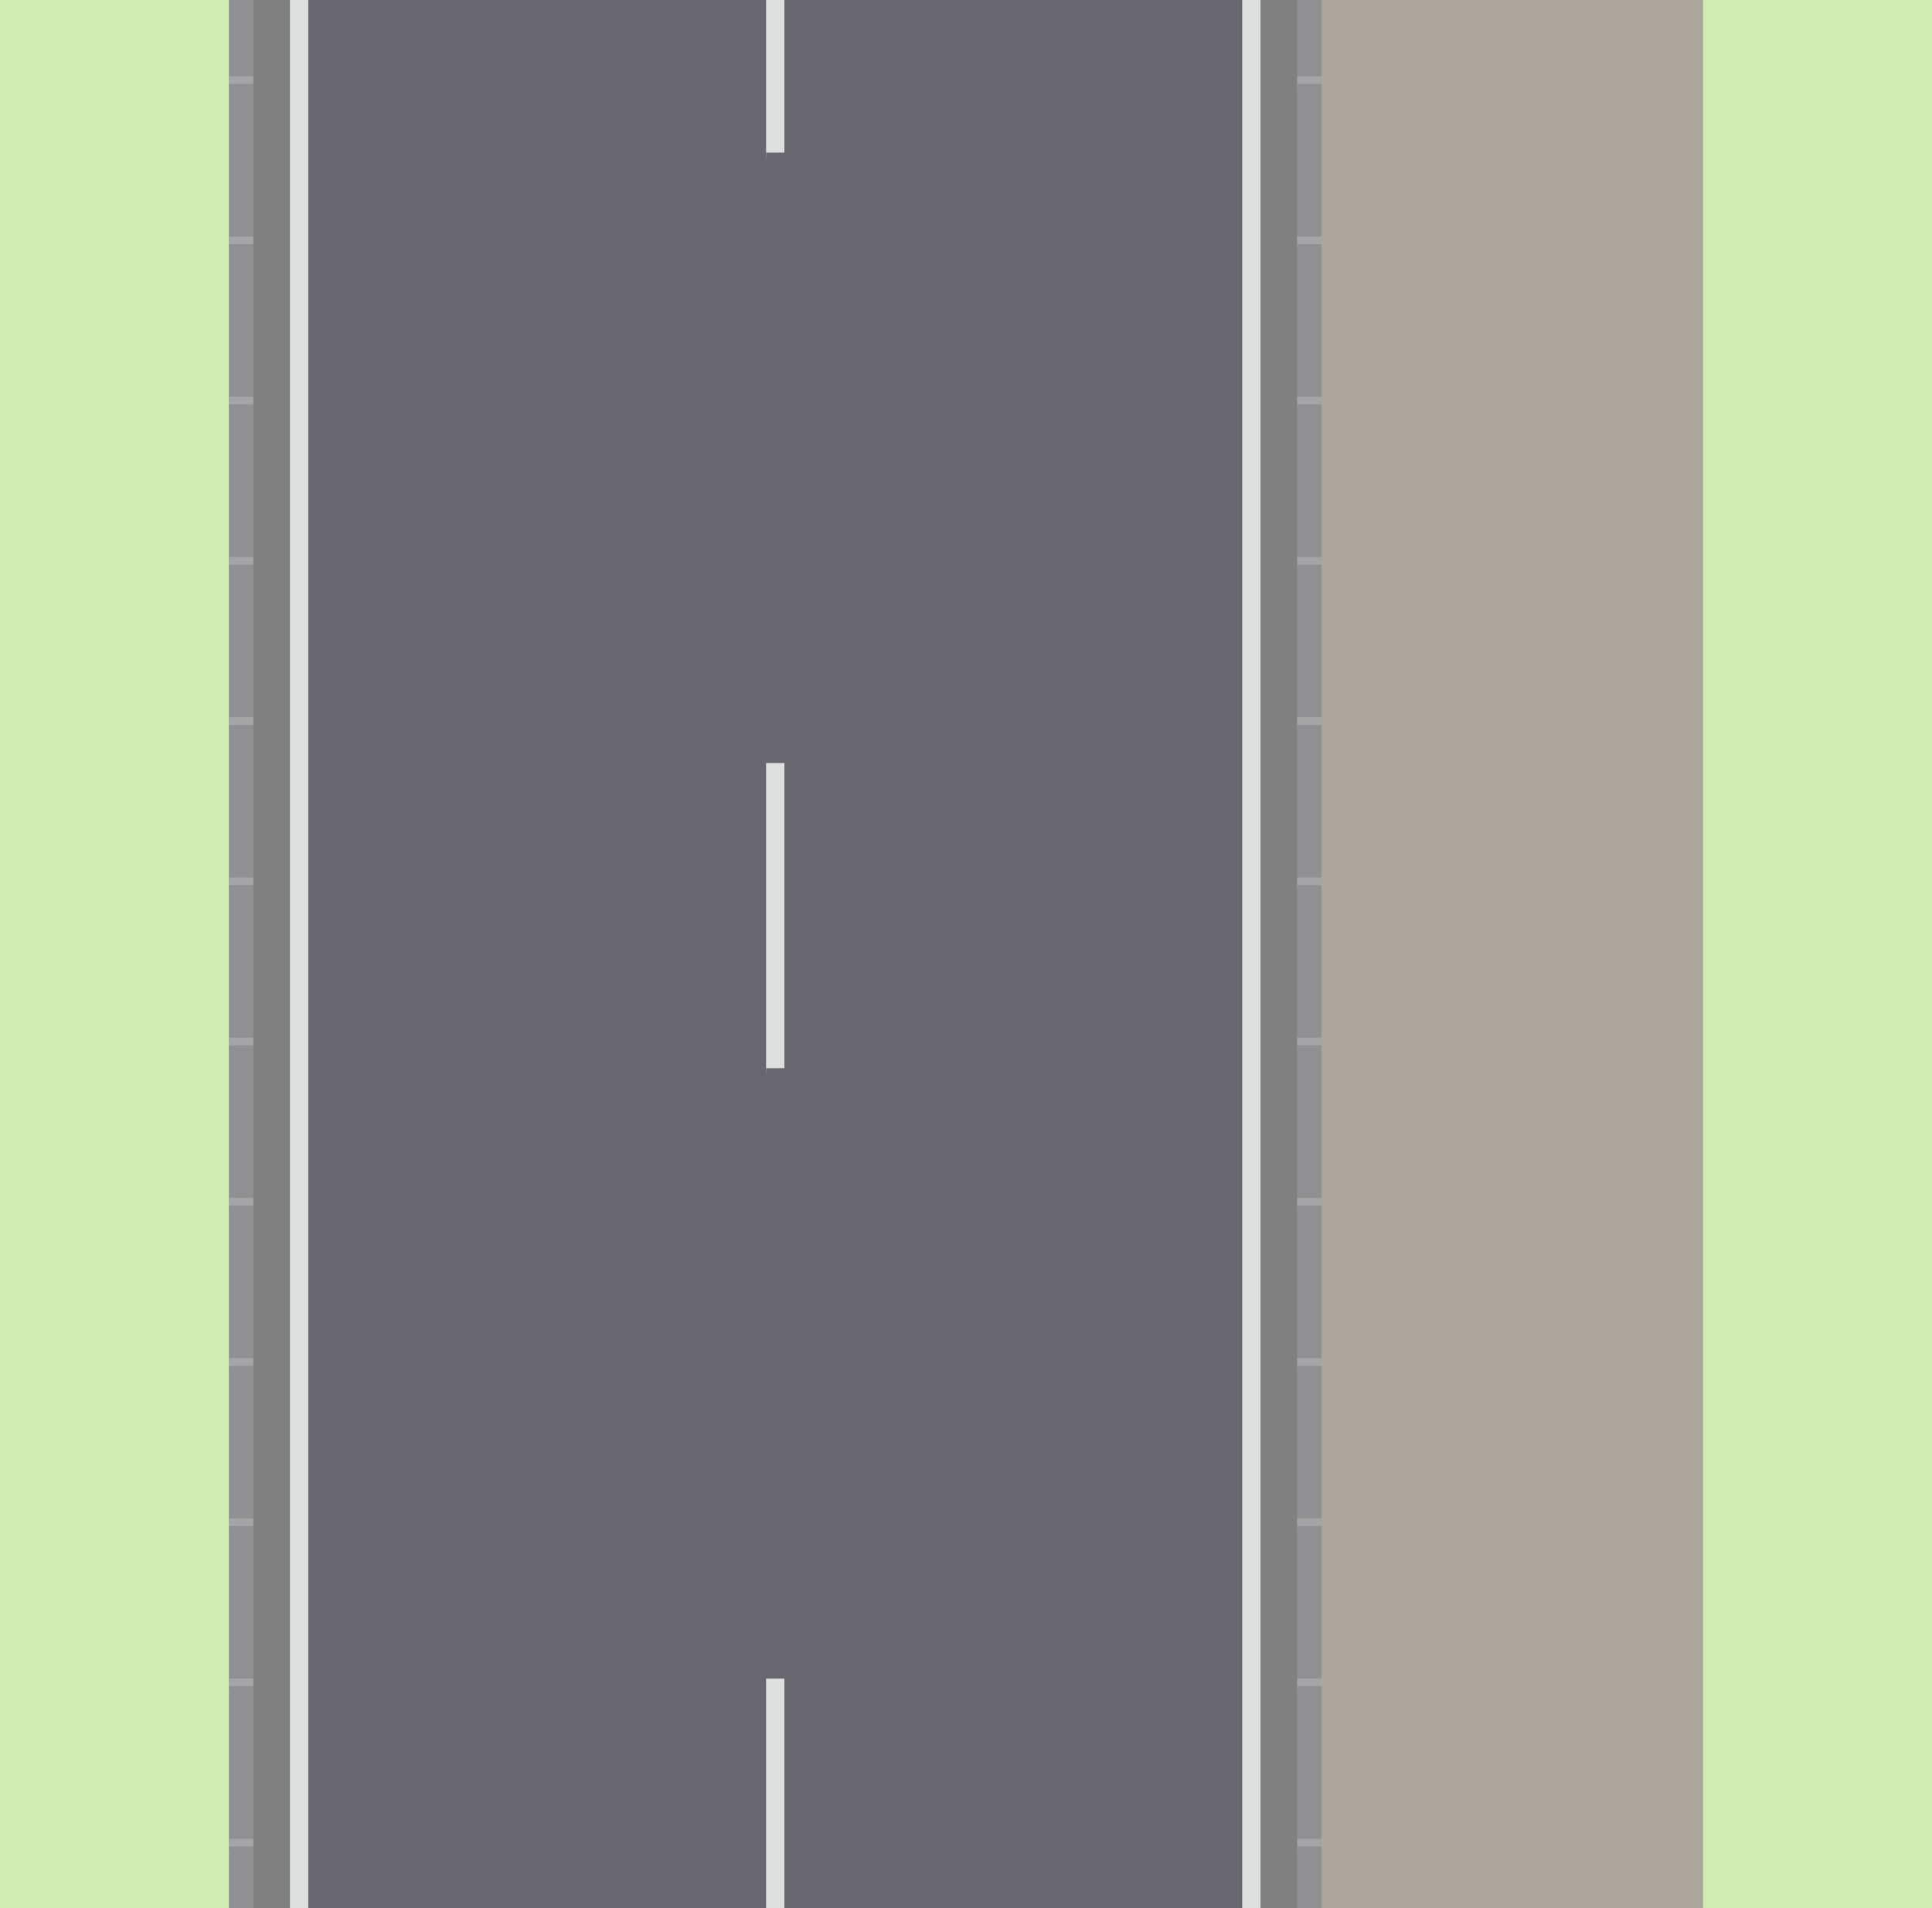
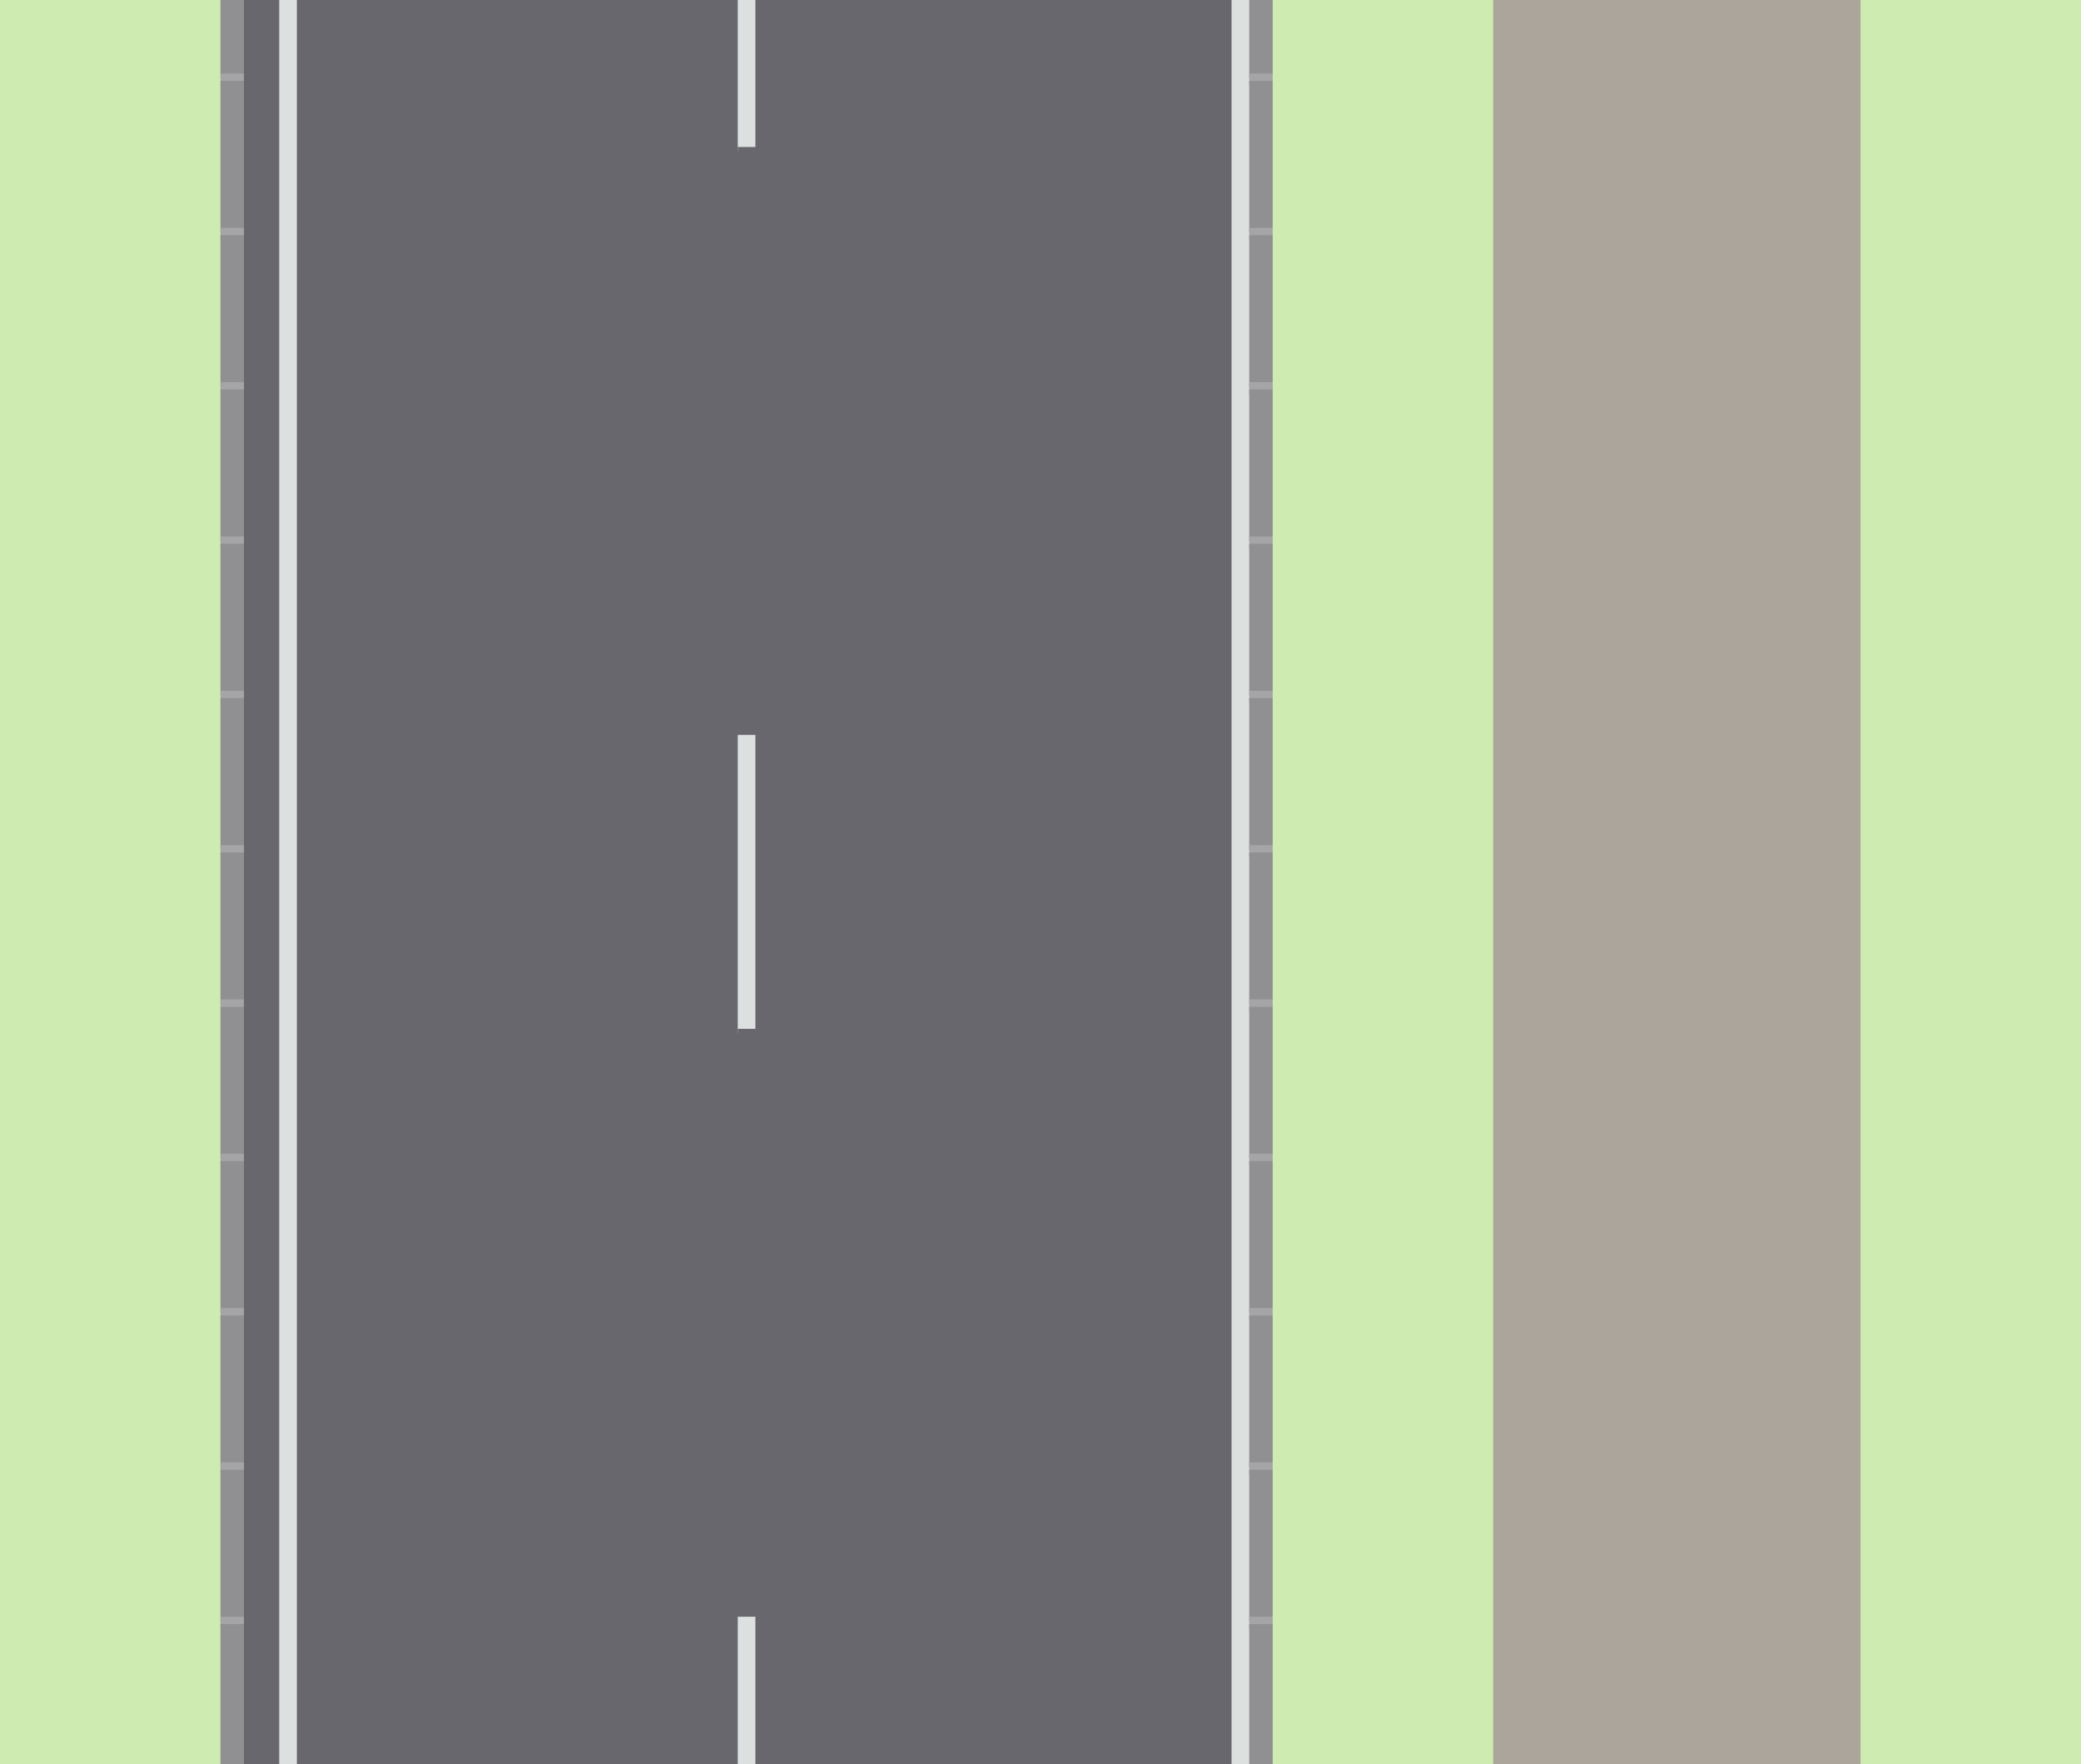
- <svg xmlns="http://www.w3.org/2000/svg" baseProfile="full" height="1250" version="1.1" width="1266">
+ <svg xmlns="http://www.w3.org/2000/svg" baseProfile="full" height="1200" version="1.1" width="1416">
  <defs />
-   <rect fill="#ceecb2" height="1253.14" width="153.14" x="0" y="0" />
+   <rect fill="#ceecb2" height="1203.14" width="153.14" x="0" y="0" />
  <rect fill="#909092" height="53.14" width="19.14" x="150" y="0" />
  <rect fill="#a5a5a7" height="8.14" width="19.14" x="150" y="50.0" />
  <rect fill="#909092" height="103.14" width="19.14" x="150" y="55.0" />
  <rect fill="#a5a5a7" height="8.14" width="19.14" x="150" y="155.0" />
  <rect fill="#909092" height="103.14" width="19.14" x="150" y="160.0" />
  <rect fill="#a5a5a7" height="8.14" width="19.14" x="150" y="260.0" />
  <rect fill="#909092" height="103.14" width="19.14" x="150" y="265.0" />
  <rect fill="#a5a5a7" height="8.14" width="19.14" x="150" y="365.0" />
  <rect fill="#909092" height="103.14" width="19.14" x="150" y="370.0" />
  <rect fill="#a5a5a7" height="8.14" width="19.14" x="150" y="470.0" />
  <rect fill="#909092" height="103.14" width="19.14" x="150" y="475.0" />
  <rect fill="#a5a5a7" height="8.14" width="19.14" x="150" y="575.0" />
  <rect fill="#909092" height="103.14" width="19.14" x="150" y="580.0" />
  <rect fill="#a5a5a7" height="8.14" width="19.14" x="150" y="680.0" />
  <rect fill="#909092" height="103.14" width="19.14" x="150" y="685.0" />
  <rect fill="#a5a5a7" height="8.14" width="19.14" x="150" y="785.0" />
  <rect fill="#909092" height="103.14" width="19.14" x="150" y="790.0" />
  <rect fill="#a5a5a7" height="8.14" width="19.14" x="150" y="890.0" />
  <rect fill="#909092" height="103.14" width="19.14" x="150" y="895.0" />
  <rect fill="#a5a5a7" height="8.14" width="19.14" x="150" y="995.0" />
  <rect fill="#909092" height="103.14" width="19.14" x="150" y="1000.0" />
  <rect fill="#a5a5a7" height="8.14" width="19.14" x="150" y="1100.0" />
  <rect fill="#909092" height="103.14" width="19.14" x="150" y="1105.0" />
-   <rect fill="#a5a5a7" height="8.14" width="19.14" x="150" y="1205.0" />
-   <rect fill="#909092" height="103.14" width="19.14" x="150" y="1210.0" />
-   <rect fill="gray" height="1253.14" width="27.14" x="166" y="0" />
-   <rect fill="#dce0df" height="1253.14" width="15.14" x="190" y="0" />
-   <rect fill="#68676e" height="1253.14" width="303.14" x="202" y="0" />
+   <rect fill="#68676e" height="1203.14" width="27.14" x="166" y="0" />
+   <rect fill="#dce0df" height="1203.14" width="15.14" x="190" y="0" />
+   <rect fill="#68676e" height="1203.14" width="303.14" x="202" y="0" />
  <rect fill="#dce0df" height="103.14" width="15.14" x="502" y="0" />
  <rect fill="#68676e" height="403.14" width="15.14" x="502" y="100.0" />
  <rect fill="#dce0df" height="203.14" width="15.14" x="502" y="500.0" />
  <rect fill="#68676e" height="403.14" width="15.14" x="502" y="700.0" />
  <rect fill="#dce0df" height="203.14" width="15.14" x="502" y="1100.0" />
-   <rect fill="#68676e" height="1253.14" width="303.14" x="514" y="0" />
-   <rect fill="#dce0df" height="1253.14" width="15.14" x="814" y="0" />
-   <rect fill="gray" height="1253.14" width="27.14" x="826" y="0" />
+   <rect fill="#68676e" height="1203.14" width="303.14" x="514" y="0" />
+   <rect fill="#68676e" height="1203.14" width="27.14" x="814" y="0" />
+   <rect fill="#dce0df" height="1203.14" width="15.14" x="838" y="0" />
  <rect fill="#909092" height="53.14" width="19.14" x="850" y="0" />
  <rect fill="#a5a5a7" height="8.14" width="19.14" x="850" y="50.0" />
  <rect fill="#909092" height="103.14" width="19.14" x="850" y="55.0" />
  <rect fill="#a5a5a7" height="8.14" width="19.14" x="850" y="155.0" />
  <rect fill="#909092" height="103.14" width="19.14" x="850" y="160.0" />
  <rect fill="#a5a5a7" height="8.14" width="19.14" x="850" y="260.0" />
  <rect fill="#909092" height="103.14" width="19.14" x="850" y="265.0" />
  <rect fill="#a5a5a7" height="8.14" width="19.14" x="850" y="365.0" />
  <rect fill="#909092" height="103.14" width="19.14" x="850" y="370.0" />
  <rect fill="#a5a5a7" height="8.14" width="19.14" x="850" y="470.0" />
  <rect fill="#909092" height="103.14" width="19.14" x="850" y="475.0" />
  <rect fill="#a5a5a7" height="8.14" width="19.14" x="850" y="575.0" />
  <rect fill="#909092" height="103.14" width="19.14" x="850" y="580.0" />
  <rect fill="#a5a5a7" height="8.14" width="19.14" x="850" y="680.0" />
  <rect fill="#909092" height="103.14" width="19.14" x="850" y="685.0" />
  <rect fill="#a5a5a7" height="8.14" width="19.14" x="850" y="785.0" />
  <rect fill="#909092" height="103.14" width="19.14" x="850" y="790.0" />
  <rect fill="#a5a5a7" height="8.14" width="19.14" x="850" y="890.0" />
  <rect fill="#909092" height="103.14" width="19.14" x="850" y="895.0" />
  <rect fill="#a5a5a7" height="8.14" width="19.14" x="850" y="995.0" />
  <rect fill="#909092" height="103.14" width="19.14" x="850" y="1000.0" />
  <rect fill="#a5a5a7" height="8.14" width="19.14" x="850" y="1100.0" />
  <rect fill="#909092" height="103.14" width="19.14" x="850" y="1105.0" />
-   <rect fill="#a5a5a7" height="8.14" width="19.14" x="850" y="1205.0" />
-   <rect fill="#909092" height="103.14" width="19.14" x="850" y="1210.0" />
-   <rect fill="#aca59b" height="1253.14" width="253.14" x="866" y="0" />
-   <rect fill="#ceecb2" height="1253.14" width="153.14" x="1116" y="0" />
+   <rect fill="#ceecb2" height="1203.14" width="153.14" x="866" y="0" />
+   <rect fill="#aca59b" height="1203.14" width="253.14" x="1016" y="0" />
+   <rect fill="#ceecb2" height="1203.14" width="153.14" x="1266" y="0" />
</svg>
